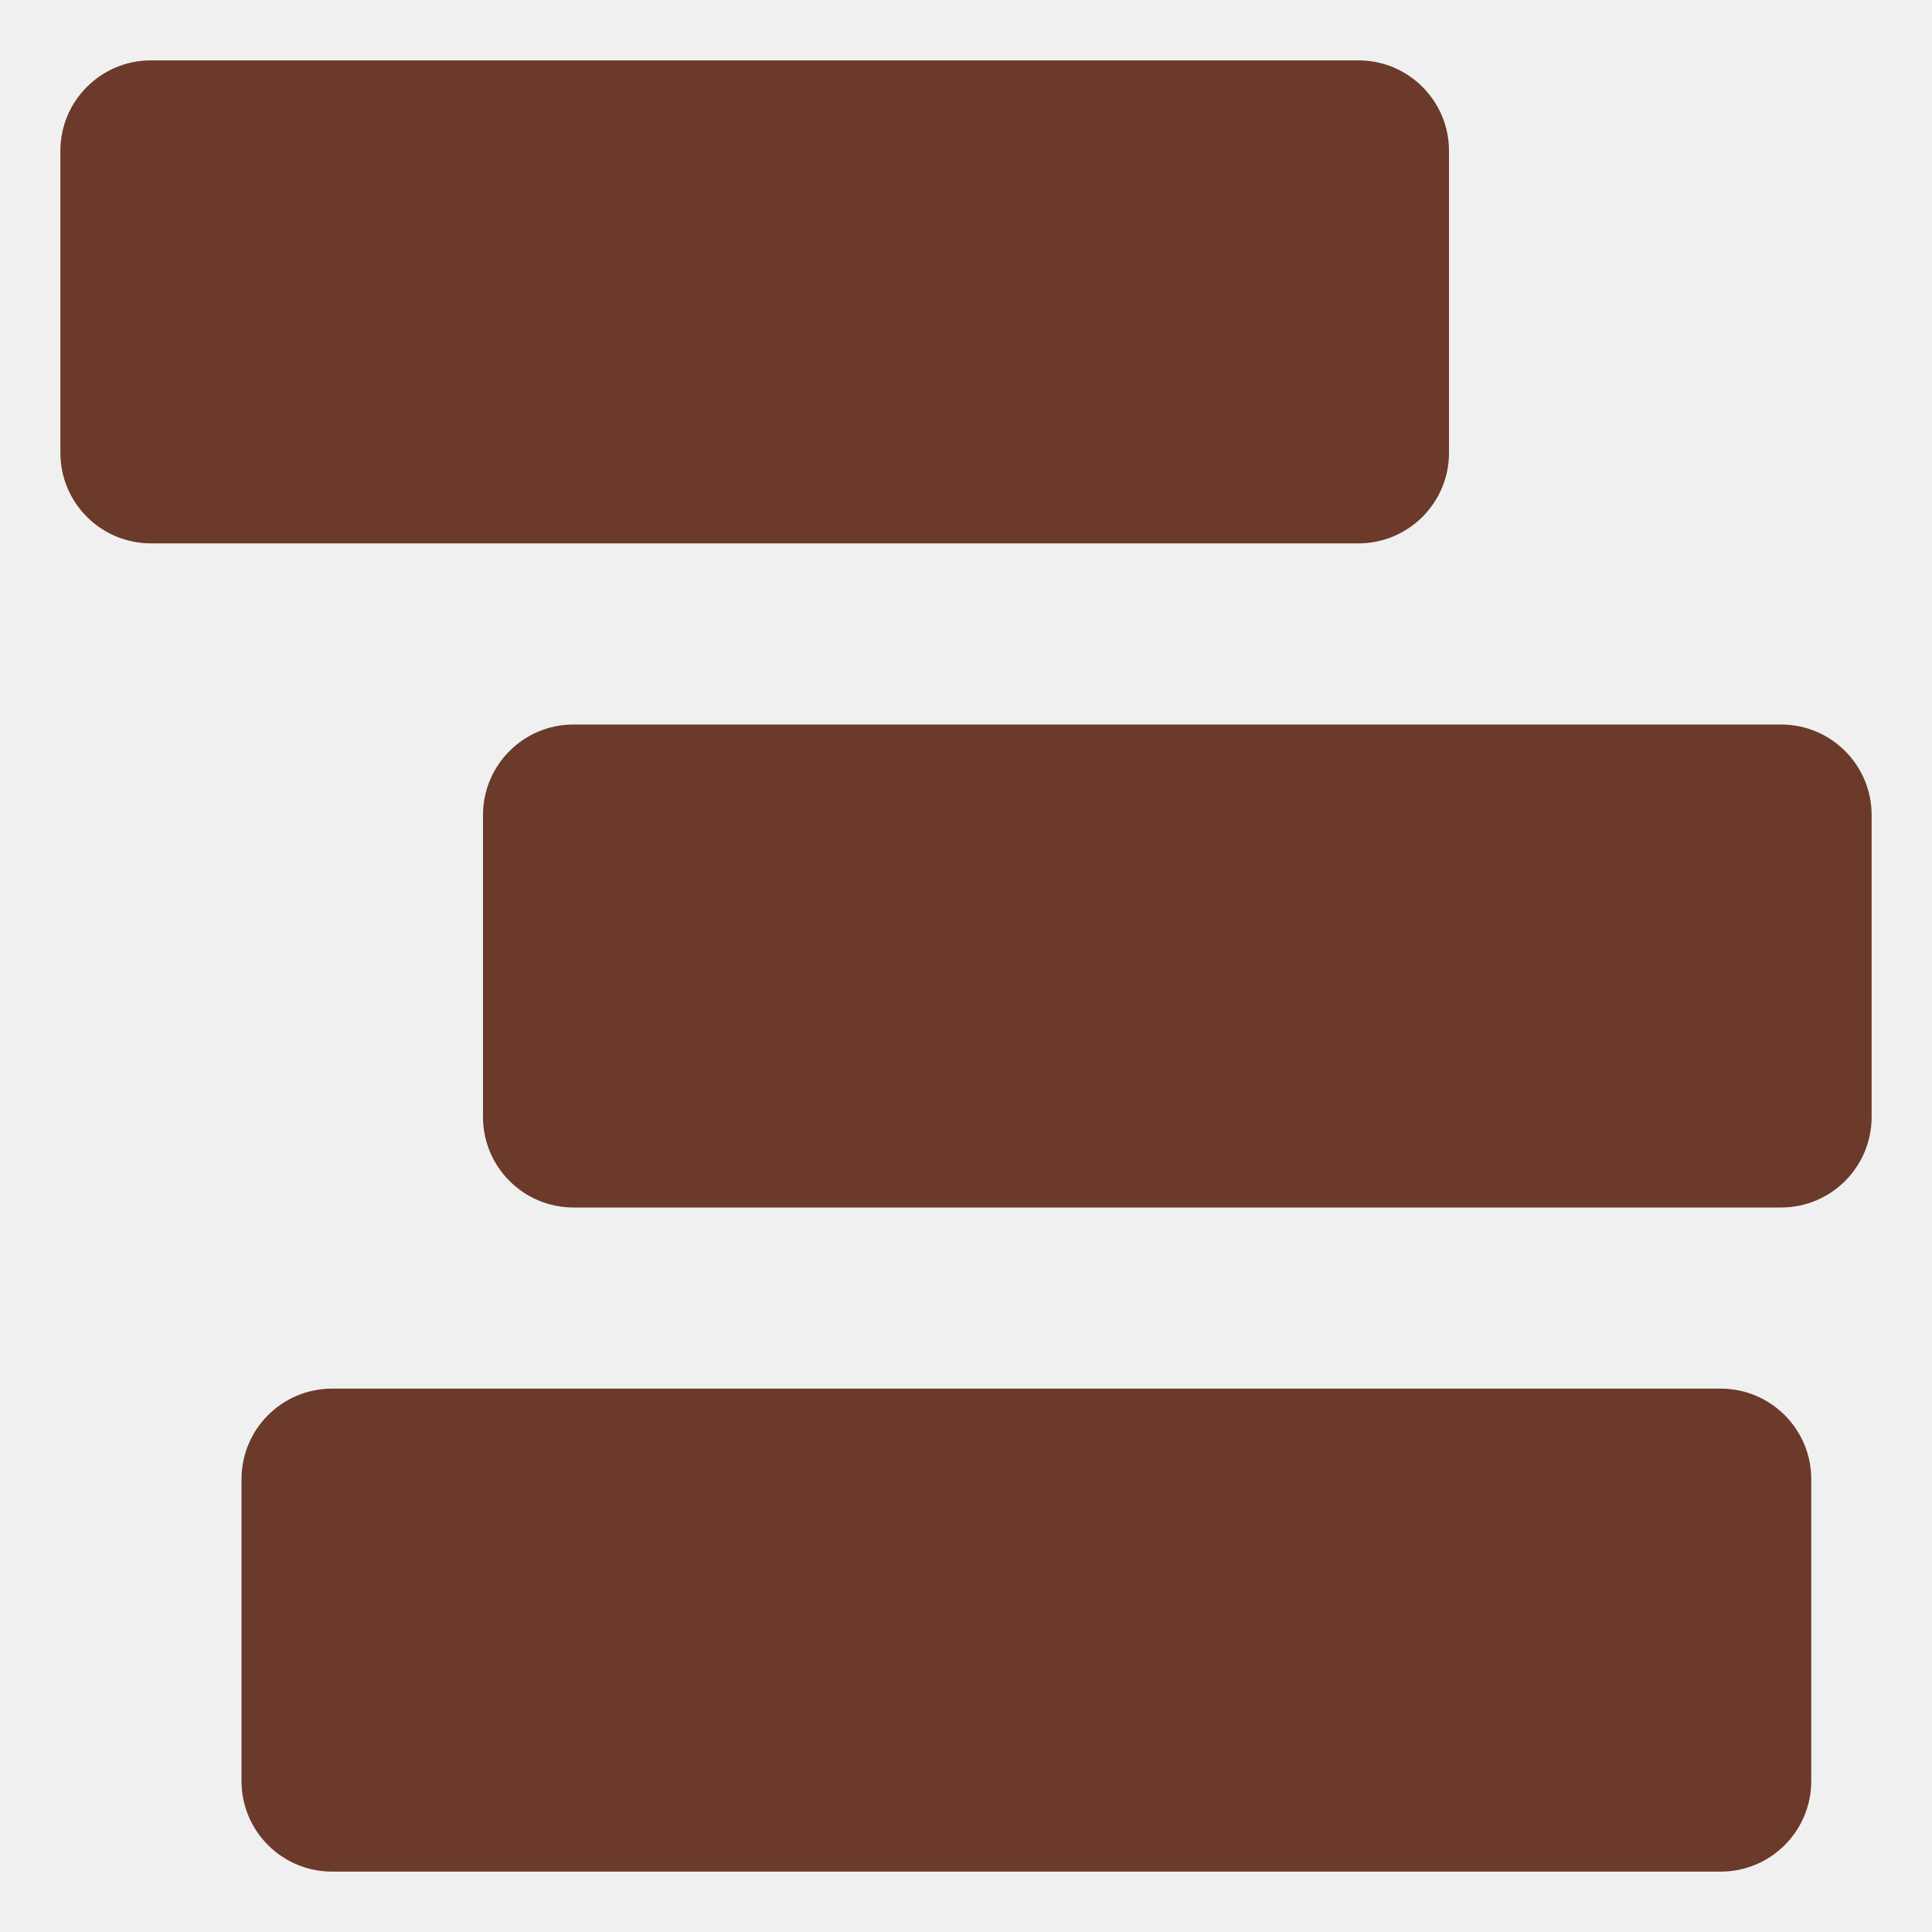
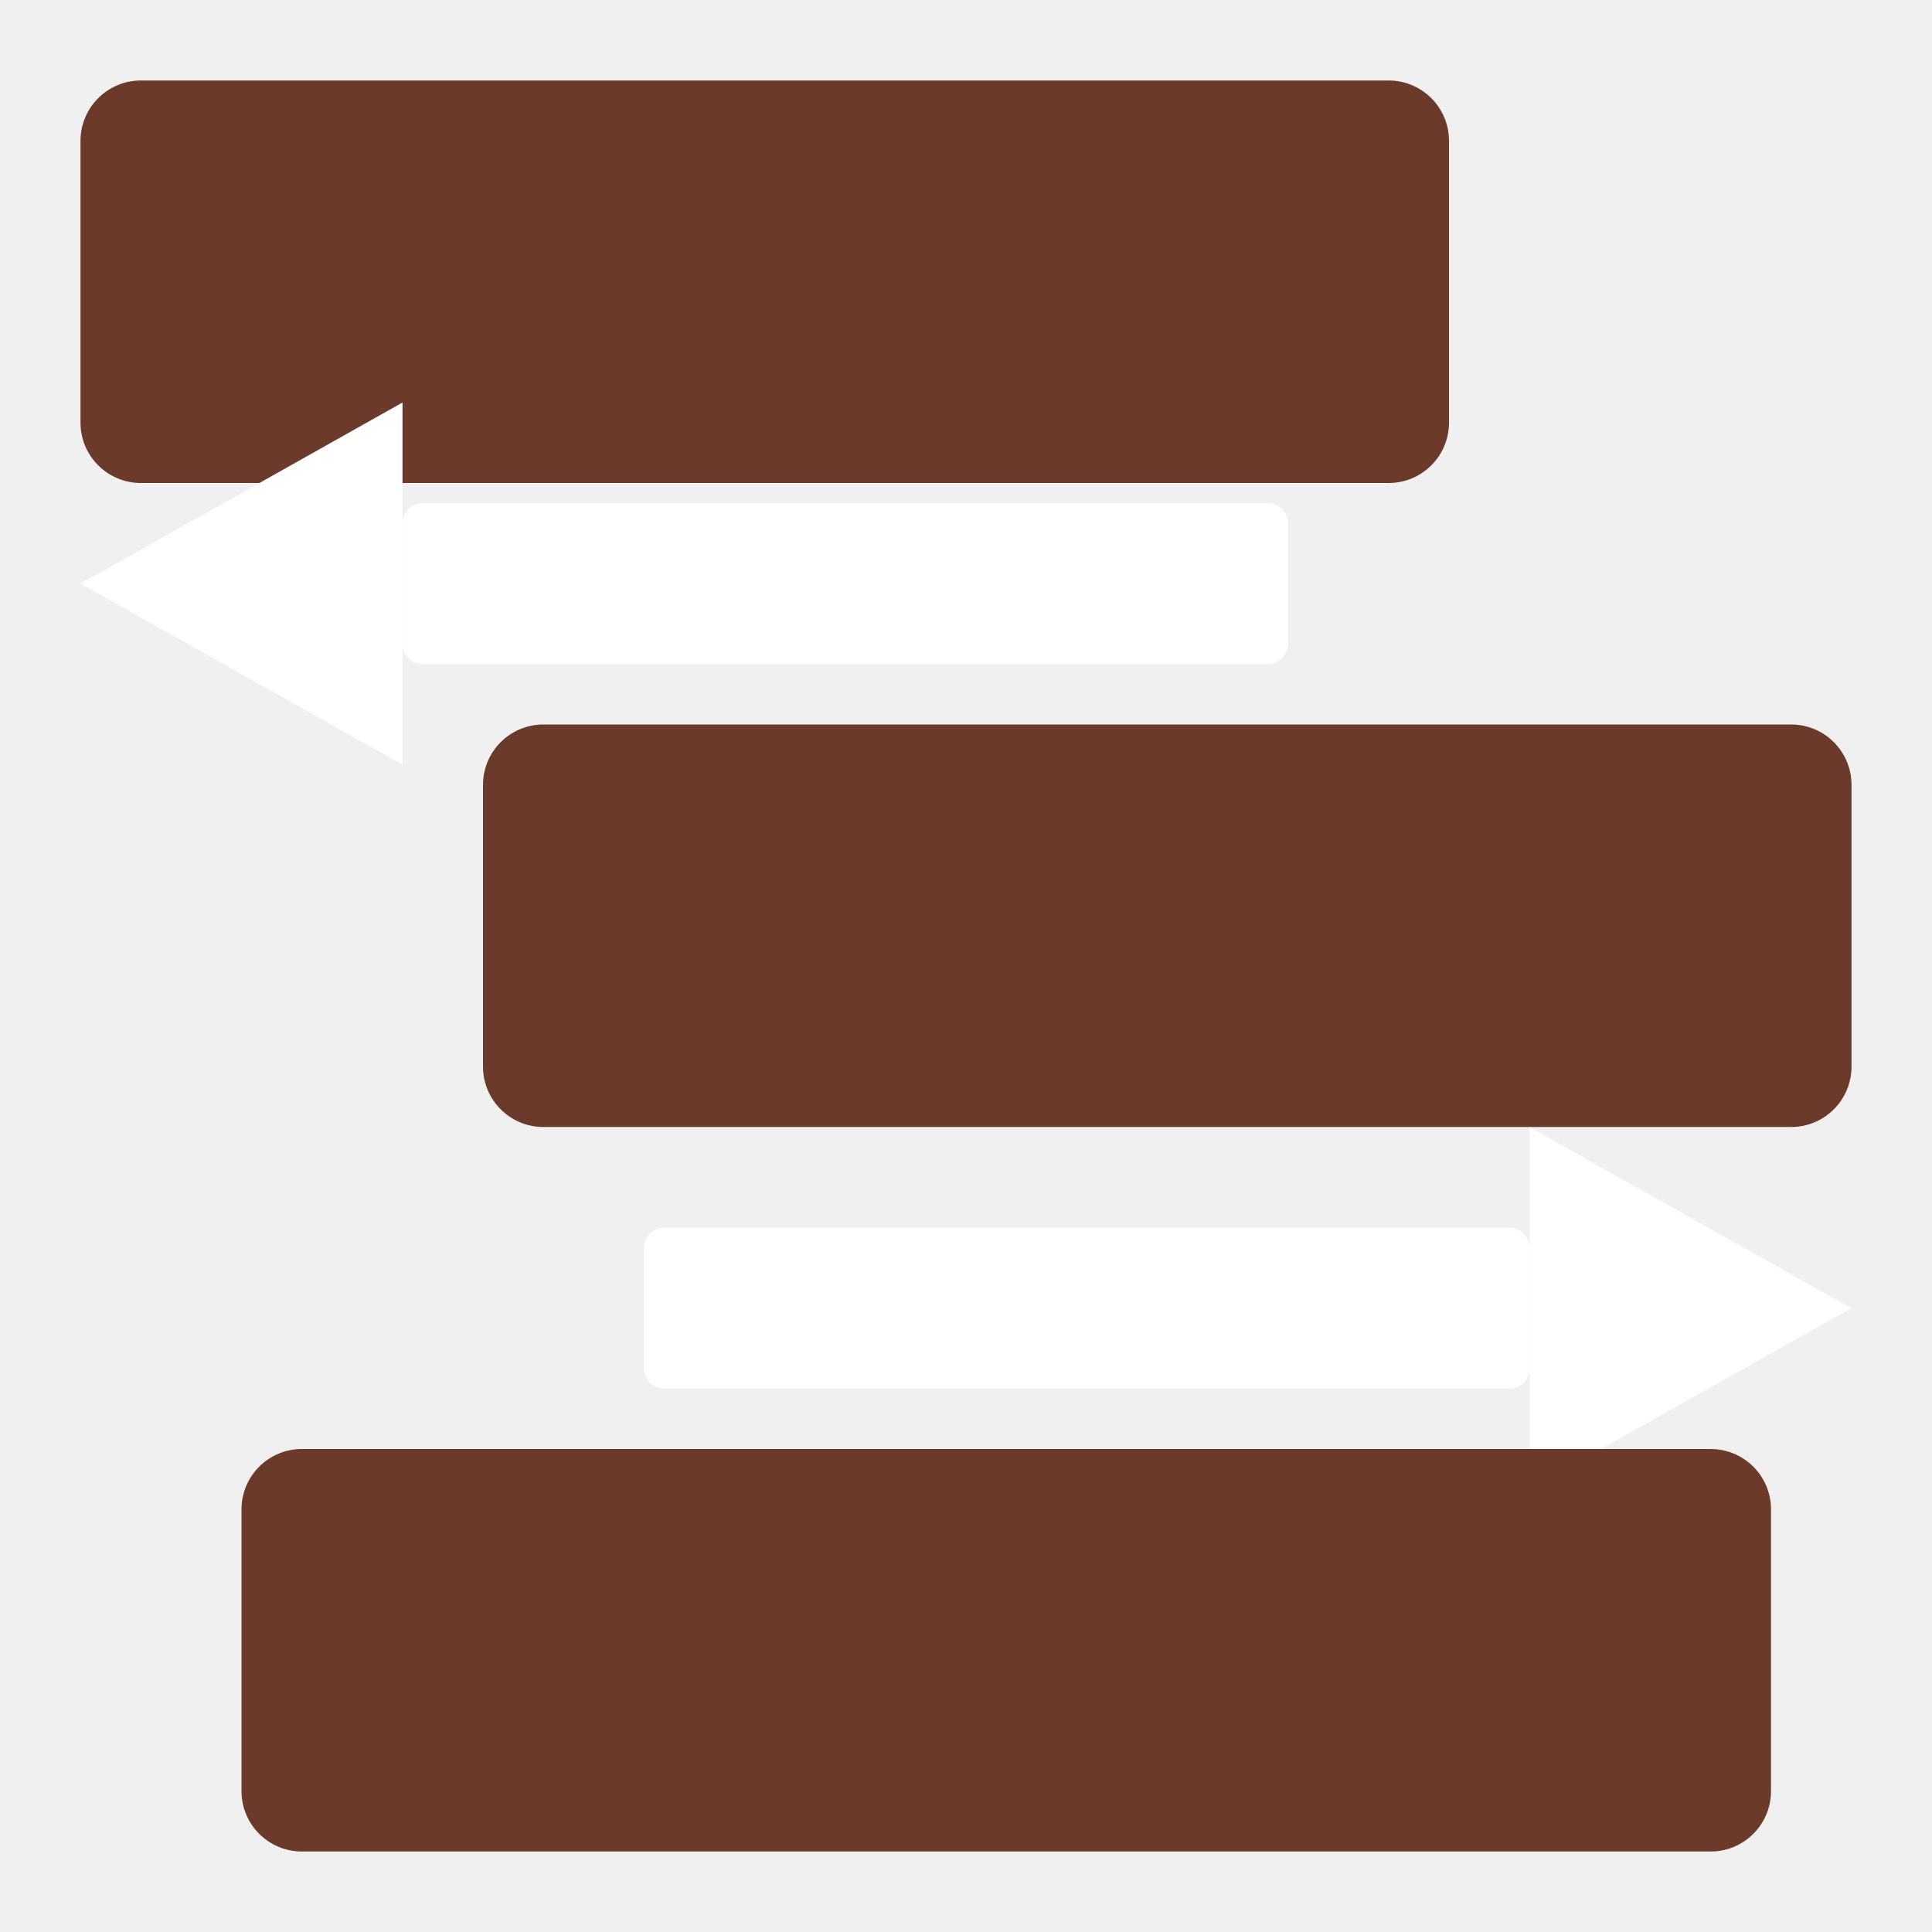
- <svg xmlns="http://www.w3.org/2000/svg" width="32" height="32" viewBox="0 0 32 32" fill="none">
-   <rect x="1" y="1" width="23" height="8" rx="1.5" fill="#6B3A2A" />
-   <rect x="8" y="12" width="23" height="8" rx="1.5" fill="#6B3A2A" />
-   <rect x="4" y="23" width="26" height="8" rx="1.5" fill="#6B3A2A" />
+ <svg xmlns="http://www.w3.org/2000/svg" width="32" height="32" viewBox="0 0 48 48" fill="none">
+   <rect x="2" y="2" width="34" height="10" rx="1.5" fill="#6B3A2A" />
+   <polygon points="2,14.5 10,10 10,19" fill="white" />
+   <rect x="10" y="12.5" width="22" height="4" rx="0.5" fill="white" />
+   <rect x="12" y="18" width="34" height="10" rx="1.5" fill="#6B3A2A" />
+   <rect x="16" y="30.5" width="22" height="4" rx="0.5" fill="white" />
+   <polygon points="46,32.5 38,28 38,37" fill="white" />
+   <rect x="6" y="36" width="38" height="10" rx="1.5" fill="#6B3A2A" />
</svg>
